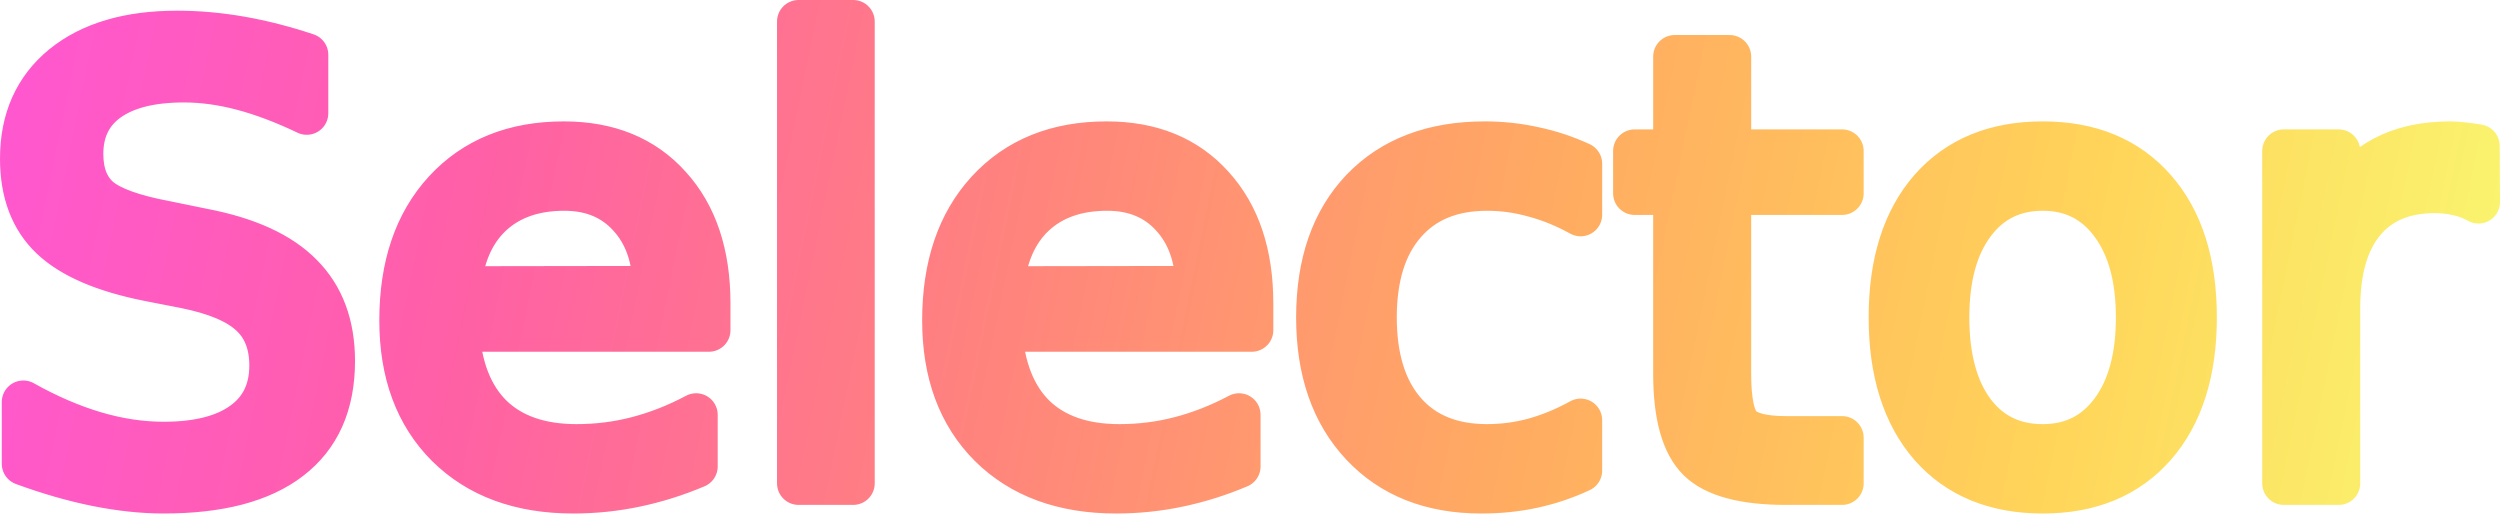
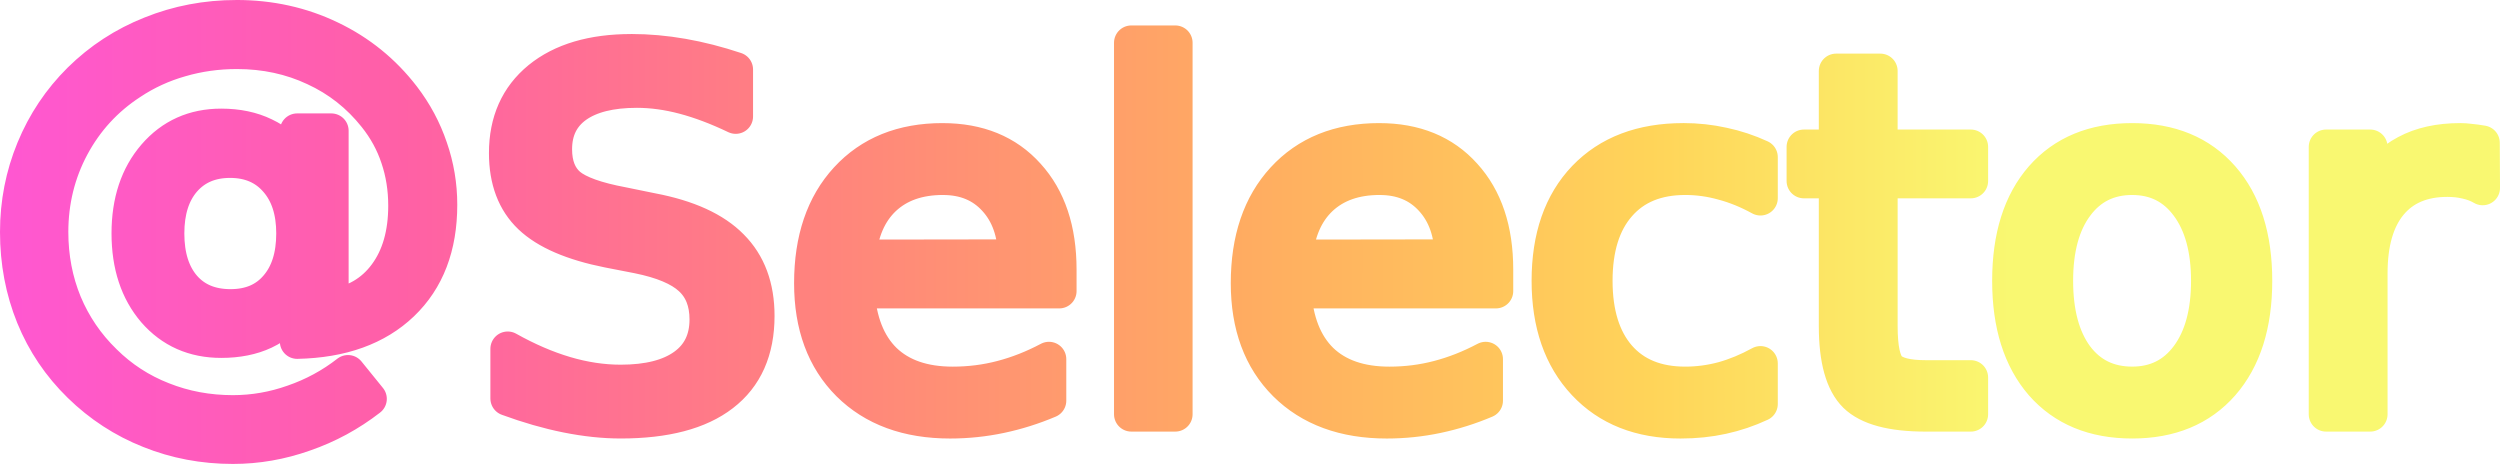
- <svg xmlns="http://www.w3.org/2000/svg" xmlns:xlink="http://www.w3.org/1999/xlink" width="145.092mm" height="29.802mm" viewBox="0 0 145.092 29.802" version="1.1" id="svg2470">
+ <svg xmlns="http://www.w3.org/2000/svg" xmlns:xlink="http://www.w3.org/1999/xlink" width="180.37mm" height="33.471mm" viewBox="0 0 180.37 33.471" version="1.1" id="svg2470" xml:space="preserve">
  <defs id="defs2467">
+     <rect x="140.97" y="356.952" width="806.522" height="426.596" id="rect3425" />
    <linearGradient id="linearGradient12832">
      <stop style="stop-color:#ff57d2;stop-opacity:1;" offset="0" id="stop12830" />
      <stop style="stop-color:#ff60a6;stop-opacity:1;" offset="0.2" id="stop12828" />
      <stop style="stop-color:#ff827e;stop-opacity:1;" offset="0.4" id="stop12826" />
      <stop style="stop-color:#ffac61;stop-opacity:1;" offset="0.62" id="stop12824" />
      <stop style="stop-color:#ffd459;stop-opacity:1;" offset="0.82" id="stop12822" />
      <stop style="stop-color:#f9f871;stop-opacity:1;" offset="1" id="stop12820" />
    </linearGradient>
-     <linearGradient id="Selector">
-       <stop style="stop-color:#ff57d2;stop-opacity:1;" offset="0" id="stop6066" />
-       <stop style="stop-color:#ff60a6;stop-opacity:1;" offset="0.2" id="stop7541" />
-       <stop style="stop-color:#ff827e;stop-opacity:1;" offset="0.4" id="stop6087" />
-       <stop style="stop-color:#ffac61;stop-opacity:1;" offset="0.62" id="stop6079" />
-       <stop style="stop-color:#ffd459;stop-opacity:1;" offset="0.82" id="stop6081" />
-       <stop style="stop-color:#f9f871;stop-opacity:1;" offset="1" id="stop6076" />
-     </linearGradient>
-     <linearGradient id="linearGradient932-1">
-       <stop style="stop-color:#ff57d2;stop-opacity:1;" offset="0" id="stop928" />
-       <stop style="stop-color:#ff5bbc;stop-opacity:1;" offset="0.5" id="stop2388" />
-       <stop style="stop-color:#ff6e9d;stop-opacity:1;" offset="0.75" id="stop3116" />
-       <stop style="stop-color:#ff827e;stop-opacity:1;" offset="0.875" id="stop3844" />
-       <stop style="stop-color:#ffd459;stop-opacity:1;" offset="0.875" id="stop4572" />
-       <stop style="stop-color:#f9f871;stop-opacity:1;" offset="1" id="stop930" />
-     </linearGradient>
-     <rect x="140.97" y="356.952" width="806.522" height="426.596" id="rect3425" />
-     <linearGradient xlink:href="#Selector" id="linearGradient4268" gradientUnits="userSpaceOnUse" x1="145.036" y1="368.894" x2="693.416" y2="481.532" />
-     <linearGradient xlink:href="#linearGradient12832" id="linearGradient12631" x1="145.036" y1="368.894" x2="693.416" y2="481.532" gradientUnits="userSpaceOnUse" />
+     <linearGradient xlink:href="#linearGradient12832" id="linearGradient4352" gradientUnits="userSpaceOnUse" gradientTransform="matrix(0.2645833,0,0,0.2645833,-23.5589,70.83905)" x1="145.035" y1="425.213" x2="693.415" y2="425.213" />
+     <linearGradient xlink:href="#linearGradient12832" id="linearGradient4354" gradientUnits="userSpaceOnUse" gradientTransform="matrix(0.2645833,0,0,0.2645833,-23.5589,70.83905)" x1="145.035" y1="425.213" x2="693.415" y2="425.213" />
  </defs>
-   <g id="layer1" transform="translate(-25.72537,-123.6115)">
-     <path id="path4005" style="font-size:133.333px;-inkscape-font-specification:'sans-serif, Normal';white-space:pre;shape-inside:url(#rect3425);display:inline;fill:url(#linearGradient4268);stroke:url(#linearGradient12631);stroke-width:9.449;stroke-linecap:round;stroke-linejoin:round;stroke-opacity:1;fill-opacity:1" d="M 320.201 373.618 L 320.201 474.919 L 332.182 474.919 L 332.182 373.618 L 320.201 373.618 z M 183.875 375.962 C 173.242 375.962 164.885 378.436 158.809 383.384 C 152.776 388.332 149.76 395.102 149.76 403.696 C 149.76 411.118 151.952 416.912 156.336 421.079 C 160.72 425.246 167.816 428.306 177.625 430.259 L 185.633 431.821 C 192.317 433.167 197.112 435.185 200.02 437.876 C 202.971 440.567 204.447 444.299 204.447 449.073 C 204.447 454.542 202.408 458.753 198.328 461.704 C 194.248 464.655 188.454 466.13 180.945 466.13 C 175.998 466.13 170.962 465.371 165.84 463.852 C 160.719 462.333 155.489 460.076 150.151 457.081 L 150.151 470.622 C 155.706 472.662 161.066 474.203 166.231 475.245 C 171.439 476.287 176.345 476.807 180.945 476.807 C 193.142 476.807 202.385 474.378 208.678 469.516 C 215.015 464.655 218.184 457.515 218.184 448.097 C 218.184 440.197 215.84 433.903 211.153 429.216 C 206.508 424.485 199.282 421.187 189.473 419.321 L 181.531 417.692 C 174.327 416.347 169.421 414.589 166.817 412.419 C 164.256 410.205 162.977 406.952 162.977 402.655 C 162.977 397.534 164.907 393.583 168.77 390.806 C 172.676 388.028 178.21 386.64 185.371 386.64 C 189.495 386.64 193.77 387.225 198.197 388.397 C 202.625 389.569 207.333 391.348 212.324 393.735 L 212.324 380.909 C 207.376 379.26 202.538 378.023 197.807 377.198 C 193.076 376.373 188.432 375.962 183.875 375.962 z M 512.389 381.3 L 512.389 402.003 L 503.6 402.003 L 503.6 411.313 L 512.389 411.313 L 512.389 450.895 C 512.389 460.01 514.147 466.304 517.662 469.776 C 521.178 473.205 527.558 474.919 536.803 474.919 L 549.108 474.919 L 549.108 464.893 L 536.803 464.893 C 531.812 464.893 528.491 464.047 526.842 462.354 C 525.236 460.662 524.434 456.842 524.434 450.895 L 524.434 411.313 L 549.108 411.313 L 549.108 402.003 L 524.434 402.003 L 524.434 381.3 L 512.389 381.3 z M 268.705 400.245 C 257.768 400.245 249.065 403.761 242.598 410.792 C 236.174 417.78 232.963 427.241 232.963 439.177 C 232.963 450.722 236.349 459.88 243.119 466.651 C 249.934 473.422 259.155 476.807 270.787 476.807 C 275.431 476.807 280.012 476.331 284.526 475.376 C 289.039 474.421 293.444 473.031 297.74 471.208 L 297.74 459.88 C 293.487 462.137 289.19 463.829 284.85 464.958 C 280.553 466.086 276.105 466.651 271.504 466.651 C 263.561 466.651 257.355 464.503 252.885 460.206 C 248.458 455.866 245.984 449.572 245.463 441.325 L 300.541 441.325 L 300.541 435.466 C 300.541 424.615 297.677 416.044 291.947 409.751 C 286.262 403.414 278.514 400.245 268.705 400.245 z M 387.779 400.245 C 376.842 400.245 368.141 403.761 361.674 410.792 C 355.25 417.78 352.037 427.241 352.037 439.177 C 352.037 450.722 355.423 459.88 362.194 466.651 C 369.008 473.422 378.232 476.807 389.863 476.807 C 394.508 476.807 399.086 476.331 403.6 475.376 C 408.114 474.421 412.52 473.031 416.817 471.208 L 416.817 459.88 C 412.563 462.137 408.266 463.829 403.926 464.958 C 399.629 466.086 395.181 466.651 390.58 466.651 C 382.638 466.651 376.43 464.503 371.959 460.206 C 367.532 455.866 365.058 449.572 364.537 441.325 L 419.615 441.325 L 419.615 435.466 C 419.615 424.615 416.751 416.044 411.022 409.751 C 405.336 403.414 397.588 400.245 387.779 400.245 z M 470.723 400.245 C 459.351 400.245 450.388 403.653 443.834 410.468 C 437.324 417.282 434.069 426.634 434.069 438.526 C 434.069 450.245 437.303 459.555 443.77 466.456 C 450.237 473.357 458.961 476.807 469.942 476.807 C 473.978 476.807 477.775 476.417 481.334 475.636 C 484.937 474.854 488.408 473.682 491.75 472.12 L 491.75 461.052 C 488.365 462.918 484.958 464.329 481.529 465.284 C 478.144 466.195 474.715 466.651 471.242 466.651 C 463.473 466.651 457.442 464.198 453.145 459.294 C 448.848 454.346 446.699 447.424 446.699 438.526 C 446.699 429.629 448.848 422.728 453.145 417.823 C 457.442 412.875 463.473 410.401 471.242 410.401 C 474.715 410.401 478.144 410.878 481.529 411.833 C 484.958 412.744 488.365 414.135 491.75 416.001 L 491.75 404.804 C 488.452 403.284 485.045 402.155 481.529 401.417 C 478.014 400.636 474.412 400.245 470.723 400.245 z M 593.117 400.245 C 582.657 400.245 574.454 403.63 568.508 410.401 C 562.605 417.172 559.654 426.547 559.654 438.526 C 559.654 450.462 562.605 459.837 568.508 466.651 C 574.454 473.422 582.657 476.807 593.117 476.807 C 603.534 476.807 611.716 473.422 617.662 466.651 C 623.608 459.837 626.582 450.462 626.582 438.526 C 626.582 426.547 623.608 417.172 617.662 410.401 C 611.716 403.63 603.534 400.245 593.117 400.245 z M 682.57 400.245 C 676.798 400.245 671.894 401.331 667.858 403.501 C 663.821 405.628 660.545 408.904 658.028 413.331 L 658.028 402.003 L 645.983 402.003 L 645.983 474.919 L 658.028 474.919 L 658.028 436.509 C 658.028 428.262 659.827 421.947 663.43 417.563 C 667.076 413.136 672.284 410.923 679.055 410.923 C 680.965 410.923 682.701 411.118 684.264 411.509 C 685.87 411.856 687.346 412.419 688.692 413.2 L 688.625 400.897 C 687.41 400.68 686.303 400.527 685.305 400.44 C 684.307 400.31 683.395 400.245 682.57 400.245 z M 268.834 410.401 C 274.737 410.401 279.469 412.354 283.028 416.261 C 286.63 420.167 288.474 425.396 288.561 431.95 L 245.854 432.016 C 246.461 425.159 248.761 419.841 252.754 416.065 C 256.791 412.289 262.15 410.401 268.834 410.401 z M 387.91 410.401 C 393.813 410.401 398.545 412.354 402.104 416.261 C 405.706 420.167 407.55 425.396 407.637 431.95 L 364.928 432.016 C 365.536 425.159 367.837 419.841 371.83 416.065 C 375.867 412.289 381.226 410.401 387.91 410.401 z M 593.117 410.401 C 599.498 410.401 604.555 412.94 608.287 418.018 C 612.02 423.053 613.887 429.889 613.887 438.526 C 613.887 447.207 612.02 454.064 608.287 459.098 C 604.555 464.133 599.498 466.651 593.117 466.651 C 586.65 466.651 581.551 464.156 577.819 459.165 C 574.129 454.13 572.285 447.25 572.285 438.526 C 572.285 429.802 574.15 422.945 577.883 417.954 C 581.616 412.919 586.694 410.401 593.117 410.401 z " transform="matrix(0.2645833,0,0,0.2645833,-12.64856,26.00846)" />
+   <g id="layer1" transform="translate(-14.81512,-111.1805)">
+     <path id="path450" style="font-size:133.333px;-inkscape-font-specification:'sans-serif, Normal';white-space:pre;shape-inside:url(#rect3425);display:inline;fill:url(#linearGradient4352);fill-opacity:1;stroke:url(#linearGradient4354);stroke-width:2.5;stroke-linecap:round;stroke-linejoin:round" d="m 31.878,171.656 c -2.17,0 -4.226,0.391 -6.167,1.172 -1.941,0.769 -3.652,1.883 -5.133,3.342 -1.447,1.435 -2.561,3.1 -3.342,4.995 -0.781,1.895 -1.171,3.887 -1.171,5.977 0,2.17 0.385,4.203 1.154,6.098 0.769,1.883 1.889,3.543 3.359,4.978 1.47,1.435 3.146,2.526 5.03,3.273 1.883,0.758 3.888,1.137 6.012,1.137 1.746,0 3.462,-0.298 5.15,-0.896 1.7,-0.586 3.267,-1.435 4.703,-2.549 l -1.55,-1.912 c -1.194,0.93 -2.509,1.642 -3.944,2.136 -1.424,0.505 -2.876,0.758 -4.358,0.758 -1.803,0 -3.497,-0.316 -5.082,-0.948 -1.585,-0.62 -2.98,-1.527 -4.186,-2.721 -1.252,-1.217 -2.21,-2.624 -2.876,-4.22 -0.655,-1.596 -0.982,-3.307 -0.982,-5.133 0,-2.216 0.505,-4.272 1.516,-6.167 1.022,-1.906 2.435,-3.445 4.237,-4.617 1.102,-0.735 2.303,-1.286 3.6,-1.654 1.298,-0.379 2.652,-0.568 4.065,-0.568 2.021,0 3.888,0.402 5.599,1.206 1.723,0.792 3.181,1.94 4.375,3.445 0.735,0.919 1.281,1.918 1.637,2.997 0.367,1.079 0.551,2.234 0.551,3.462 0,2.033 -0.477,3.692 -1.43,4.978 -0.942,1.275 -2.251,2.039 -3.927,2.291 v -12.678 h -2.463 v 2.256 c -0.678,-0.873 -1.464,-1.521 -2.36,-1.946 -0.896,-0.436 -1.935,-0.655 -3.118,-0.655 -1.964,0 -3.566,0.718 -4.806,2.153 -1.24,1.435 -1.86,3.301 -1.86,5.598 0,2.297 0.615,4.163 1.843,5.598 1.24,1.424 2.848,2.136 4.823,2.136 1.183,0 2.216,-0.207 3.101,-0.62 0.896,-0.425 1.688,-1.079 2.377,-1.964 v 2.653 c 3.215,-0.069 5.736,-0.976 7.562,-2.722 1.826,-1.746 2.739,-4.128 2.739,-7.148 0,-1.412 -0.23,-2.779 -0.689,-4.099 -0.448,-1.321 -1.102,-2.544 -1.964,-3.669 -1.412,-1.837 -3.163,-3.256 -5.253,-4.255 -2.079,-0.999 -4.335,-1.499 -6.77,-1.499 z m 64.561,1.835 v 26.803 h 3.169 v -26.803 z m -36.07,0.62 c -2.813,0 -5.024,0.655 -6.632,1.964 -1.596,1.309 -2.395,3.101 -2.395,5.374 0,1.964 0.58,3.497 1.74,4.599 1.16,1.102 3.037,1.912 5.633,2.429 l 2.119,0.413 c 1.768,0.356 3.038,0.89 3.807,1.602 0.781,0.712 1.171,1.7 1.171,2.963 0,1.447 -0.54,2.561 -1.619,3.341 -1.079,0.781 -2.613,1.171 -4.599,1.171 -1.309,0 -2.641,-0.201 -3.996,-0.603 -1.355,-0.402 -2.739,-0.999 -4.152,-1.791 v 3.583 c 1.47,0.54 2.888,0.948 4.255,1.223 1.378,0.276 2.676,0.413 3.893,0.413 3.227,0 5.673,-0.643 7.338,-1.93 1.677,-1.286 2.515,-3.175 2.515,-5.667 0,-2.09 -0.62,-3.755 -1.86,-4.996 -1.229,-1.252 -3.141,-2.125 -5.736,-2.618 l -2.102,-0.43 c -1.906,-0.356 -3.204,-0.821 -3.893,-1.395 -0.678,-0.586 -1.016,-1.447 -1.016,-2.584 0,-1.355 0.511,-2.4 1.533,-3.135 1.034,-0.735 2.498,-1.102 4.392,-1.102 1.091,0 2.222,0.155 3.393,0.465 1.171,0.31 2.418,0.781 3.738,1.412 v -3.393 c -1.309,-0.436 -2.59,-0.764 -3.842,-0.982 -1.252,-0.218 -2.48,-0.328 -3.686,-0.328 z m 86.92,1.413 v 5.478 h -2.325 v 2.463 h 2.325 v 10.473 c 0,2.412 0.465,4.077 1.395,4.996 0.93,0.907 2.618,1.361 5.064,1.361 h 3.256 v -2.653 h -3.256 c -1.321,0 -2.199,-0.224 -2.635,-0.672 -0.425,-0.448 -0.637,-1.459 -0.637,-3.032 v -10.473 h 6.528 v -2.463 H 150.475 v -5.478 z m -64.475,5.013 c -2.894,0 -5.196,0.93 -6.907,2.791 -1.7,1.849 -2.55,4.352 -2.55,7.51 0,3.055 0.896,5.478 2.687,7.269 1.803,1.791 4.243,2.687 7.321,2.687 1.229,0 2.44,-0.127 3.634,-0.379 1.194,-0.253 2.36,-0.62 3.497,-1.102 v -2.997 c -1.125,0.597 -2.262,1.045 -3.411,1.344 -1.137,0.299 -2.314,0.448 -3.531,0.448 -2.102,0 -3.744,-0.568 -4.927,-1.705 -1.171,-1.148 -1.826,-2.814 -1.964,-4.996 H 91.237 v -1.55 c 0,-2.871 -0.758,-5.139 -2.274,-6.804 -1.504,-1.677 -3.554,-2.515 -6.149,-2.515 z m 31.506,0 c -2.894,0 -5.197,0.93 -6.908,2.791 -1.7,1.849 -2.549,4.352 -2.549,7.51 0,3.055 0.896,5.478 2.687,7.269 1.803,1.791 4.243,2.687 7.32,2.687 1.229,0 2.441,-0.127 3.635,-0.379 1.194,-0.253 2.36,-0.62 3.496,-1.102 v -2.997 c -1.125,0.597 -2.262,1.045 -3.411,1.344 -1.137,0.299 -2.314,0.448 -3.531,0.448 -2.102,0 -3.744,-0.568 -4.926,-1.705 -1.171,-1.148 -1.826,-2.814 -1.964,-4.996 h 14.573 v -1.55 c 0,-2.871 -0.758,-5.139 -2.274,-6.804 -1.504,-1.677 -3.554,-2.515 -6.149,-2.515 z m 21.945,0 c -3.009,0 -5.38,0.901 -7.114,2.704 -1.723,1.803 -2.584,4.278 -2.584,7.424 0,3.101 0.855,5.564 2.566,7.39 1.711,1.826 4.019,2.739 6.925,2.739 1.068,0 2.073,-0.103 3.015,-0.31 0.953,-0.207 1.872,-0.517 2.756,-0.93 v -2.929 c -0.896,0.494 -1.797,0.867 -2.704,1.12 -0.896,0.241 -1.803,0.362 -2.722,0.362 -2.056,0 -3.652,-0.649 -4.789,-1.947 -1.137,-1.309 -1.705,-3.141 -1.705,-5.495 0,-2.354 0.568,-4.18 1.705,-5.478 1.137,-1.309 2.733,-1.964 4.789,-1.964 0.919,0 1.826,0.126 2.722,0.379 0.907,0.241 1.809,0.608 2.704,1.102 v -2.963 c -0.873,-0.402 -1.774,-0.7 -2.704,-0.896 -0.93,-0.207 -1.884,-0.31 -2.86,-0.31 z m 32.384,0 c -2.768,0 -4.938,0.896 -6.511,2.687 -1.562,1.791 -2.343,4.272 -2.343,7.441 0,3.158 0.781,5.638 2.343,7.441 1.573,1.791 3.744,2.687 6.511,2.687 2.756,0 4.92,-0.896 6.494,-2.687 1.573,-1.803 2.36,-4.283 2.36,-7.441 0,-3.169 -0.787,-5.65 -2.36,-7.441 -1.573,-1.791 -3.738,-2.687 -6.494,-2.687 z m 23.668,0 c -1.527,0 -2.825,0.287 -3.893,0.861 -1.068,0.563 -1.935,1.43 -2.601,2.601 v -2.997 h -3.187 v 19.292 h 3.187 v -10.163 c 0,-2.182 0.477,-3.853 1.43,-5.013 0.965,-1.171 2.343,-1.757 4.134,-1.757 0.505,0 0.964,0.052 1.378,0.155 0.425,0.092 0.816,0.241 1.171,0.448 l -0.017,-3.256 c -0.322,-0.057 -0.614,-0.097 -0.878,-0.12 -0.264,-0.035 -0.505,-0.052 -0.723,-0.052 z m -160.903,1.455 c 1.401,0 2.515,0.477 3.341,1.43 0.827,0.942 1.24,2.216 1.24,3.824 0,1.631 -0.407,2.917 -1.223,3.858 -0.804,0.942 -1.912,1.413 -3.325,1.413 -1.424,0 -2.544,-0.465 -3.359,-1.395 -0.815,-0.942 -1.223,-2.234 -1.223,-3.876 0,-1.619 0.407,-2.9 1.223,-3.842 0.827,-0.942 1.935,-1.412 3.325,-1.412 z m 51.435,1.232 c 1.562,0 2.813,0.517 3.755,1.55 0.953,1.034 1.442,2.417 1.465,4.151 l -11.3,0.017 c 0.161,-1.814 0.77,-3.221 1.826,-4.22 1.068,-0.999 2.486,-1.499 4.255,-1.499 z m 31.505,0 c 1.562,0 2.814,0.517 3.755,1.55 0.953,1.034 1.441,2.417 1.464,4.151 l -11.3,0.017 c 0.161,-1.814 0.769,-3.221 1.826,-4.22 1.068,-0.999 2.486,-1.499 4.255,-1.499 z m 54.295,0 c 1.688,0 3.026,0.672 4.013,2.015 0.988,1.332 1.482,3.141 1.482,5.426 0,2.297 -0.494,4.111 -1.482,5.443 -0.988,1.332 -2.325,1.998 -4.013,1.998 -1.711,0 -3.061,-0.661 -4.048,-1.981 -0.976,-1.332 -1.464,-3.152 -1.464,-5.46 0,-2.308 0.494,-4.123 1.482,-5.444 0.988,-1.332 2.331,-1.998 4.031,-1.998 z" transform="translate(0,-59.22514)" />
  </g>
</svg>
